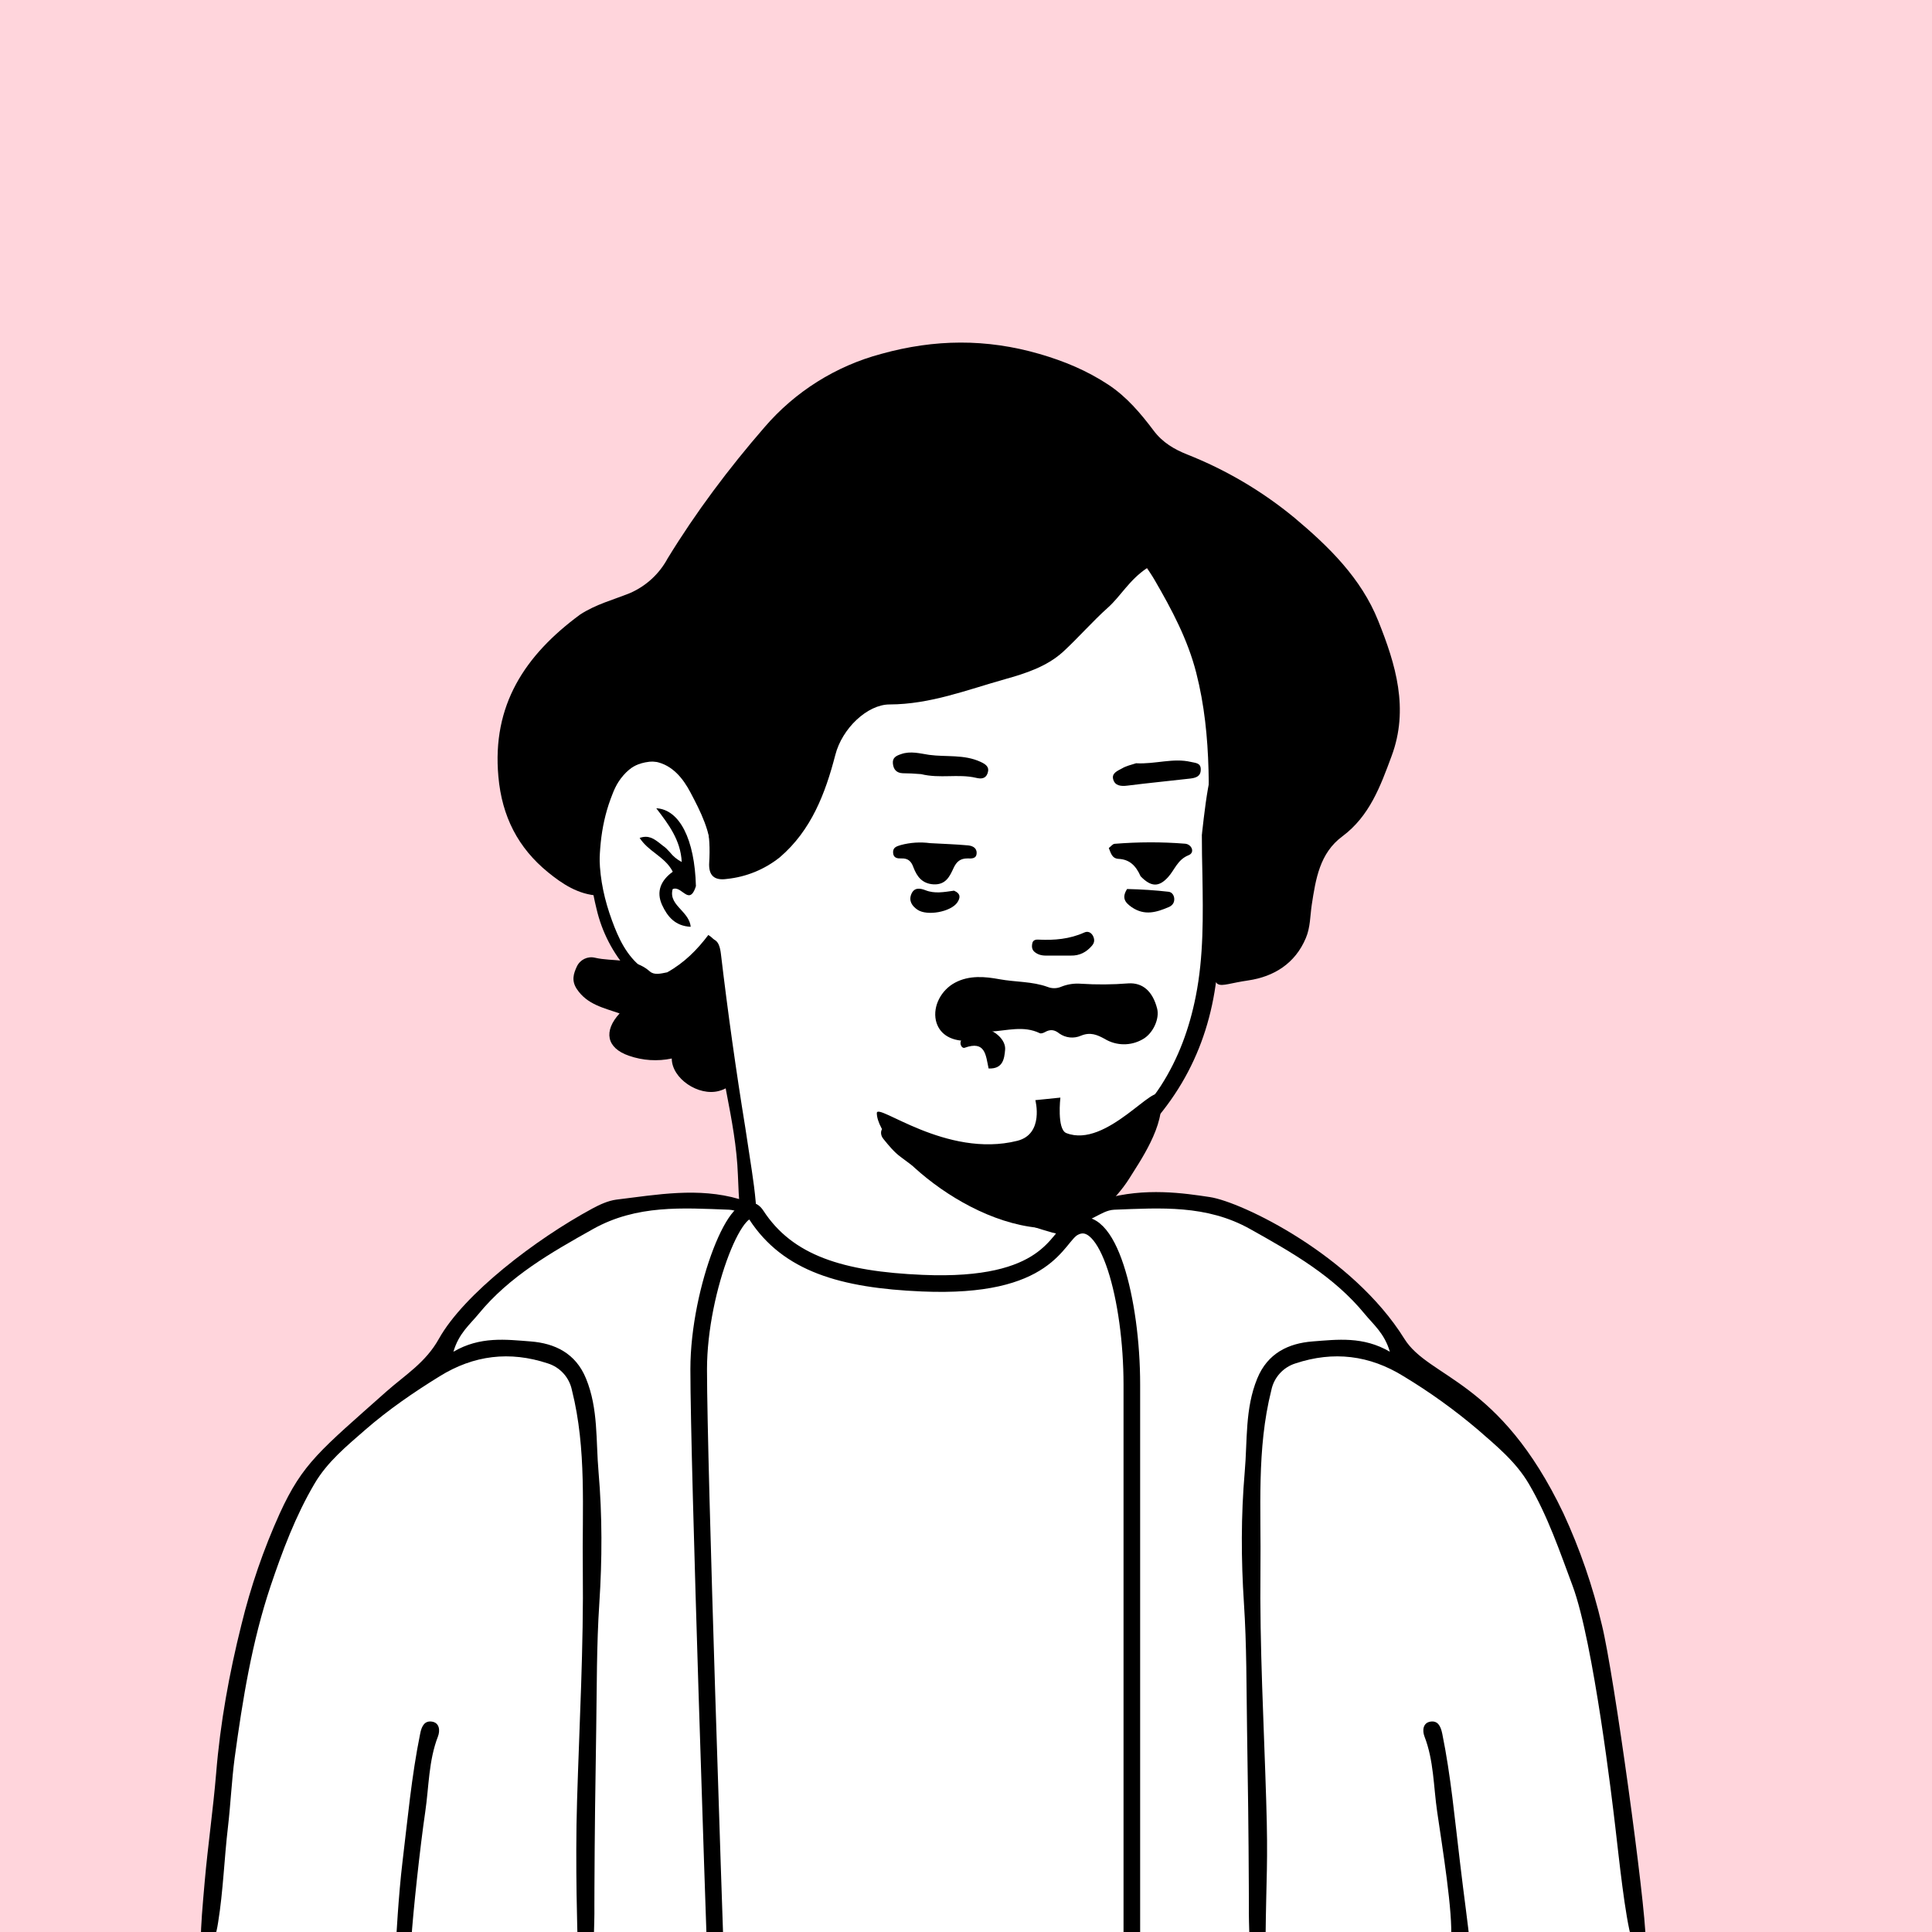
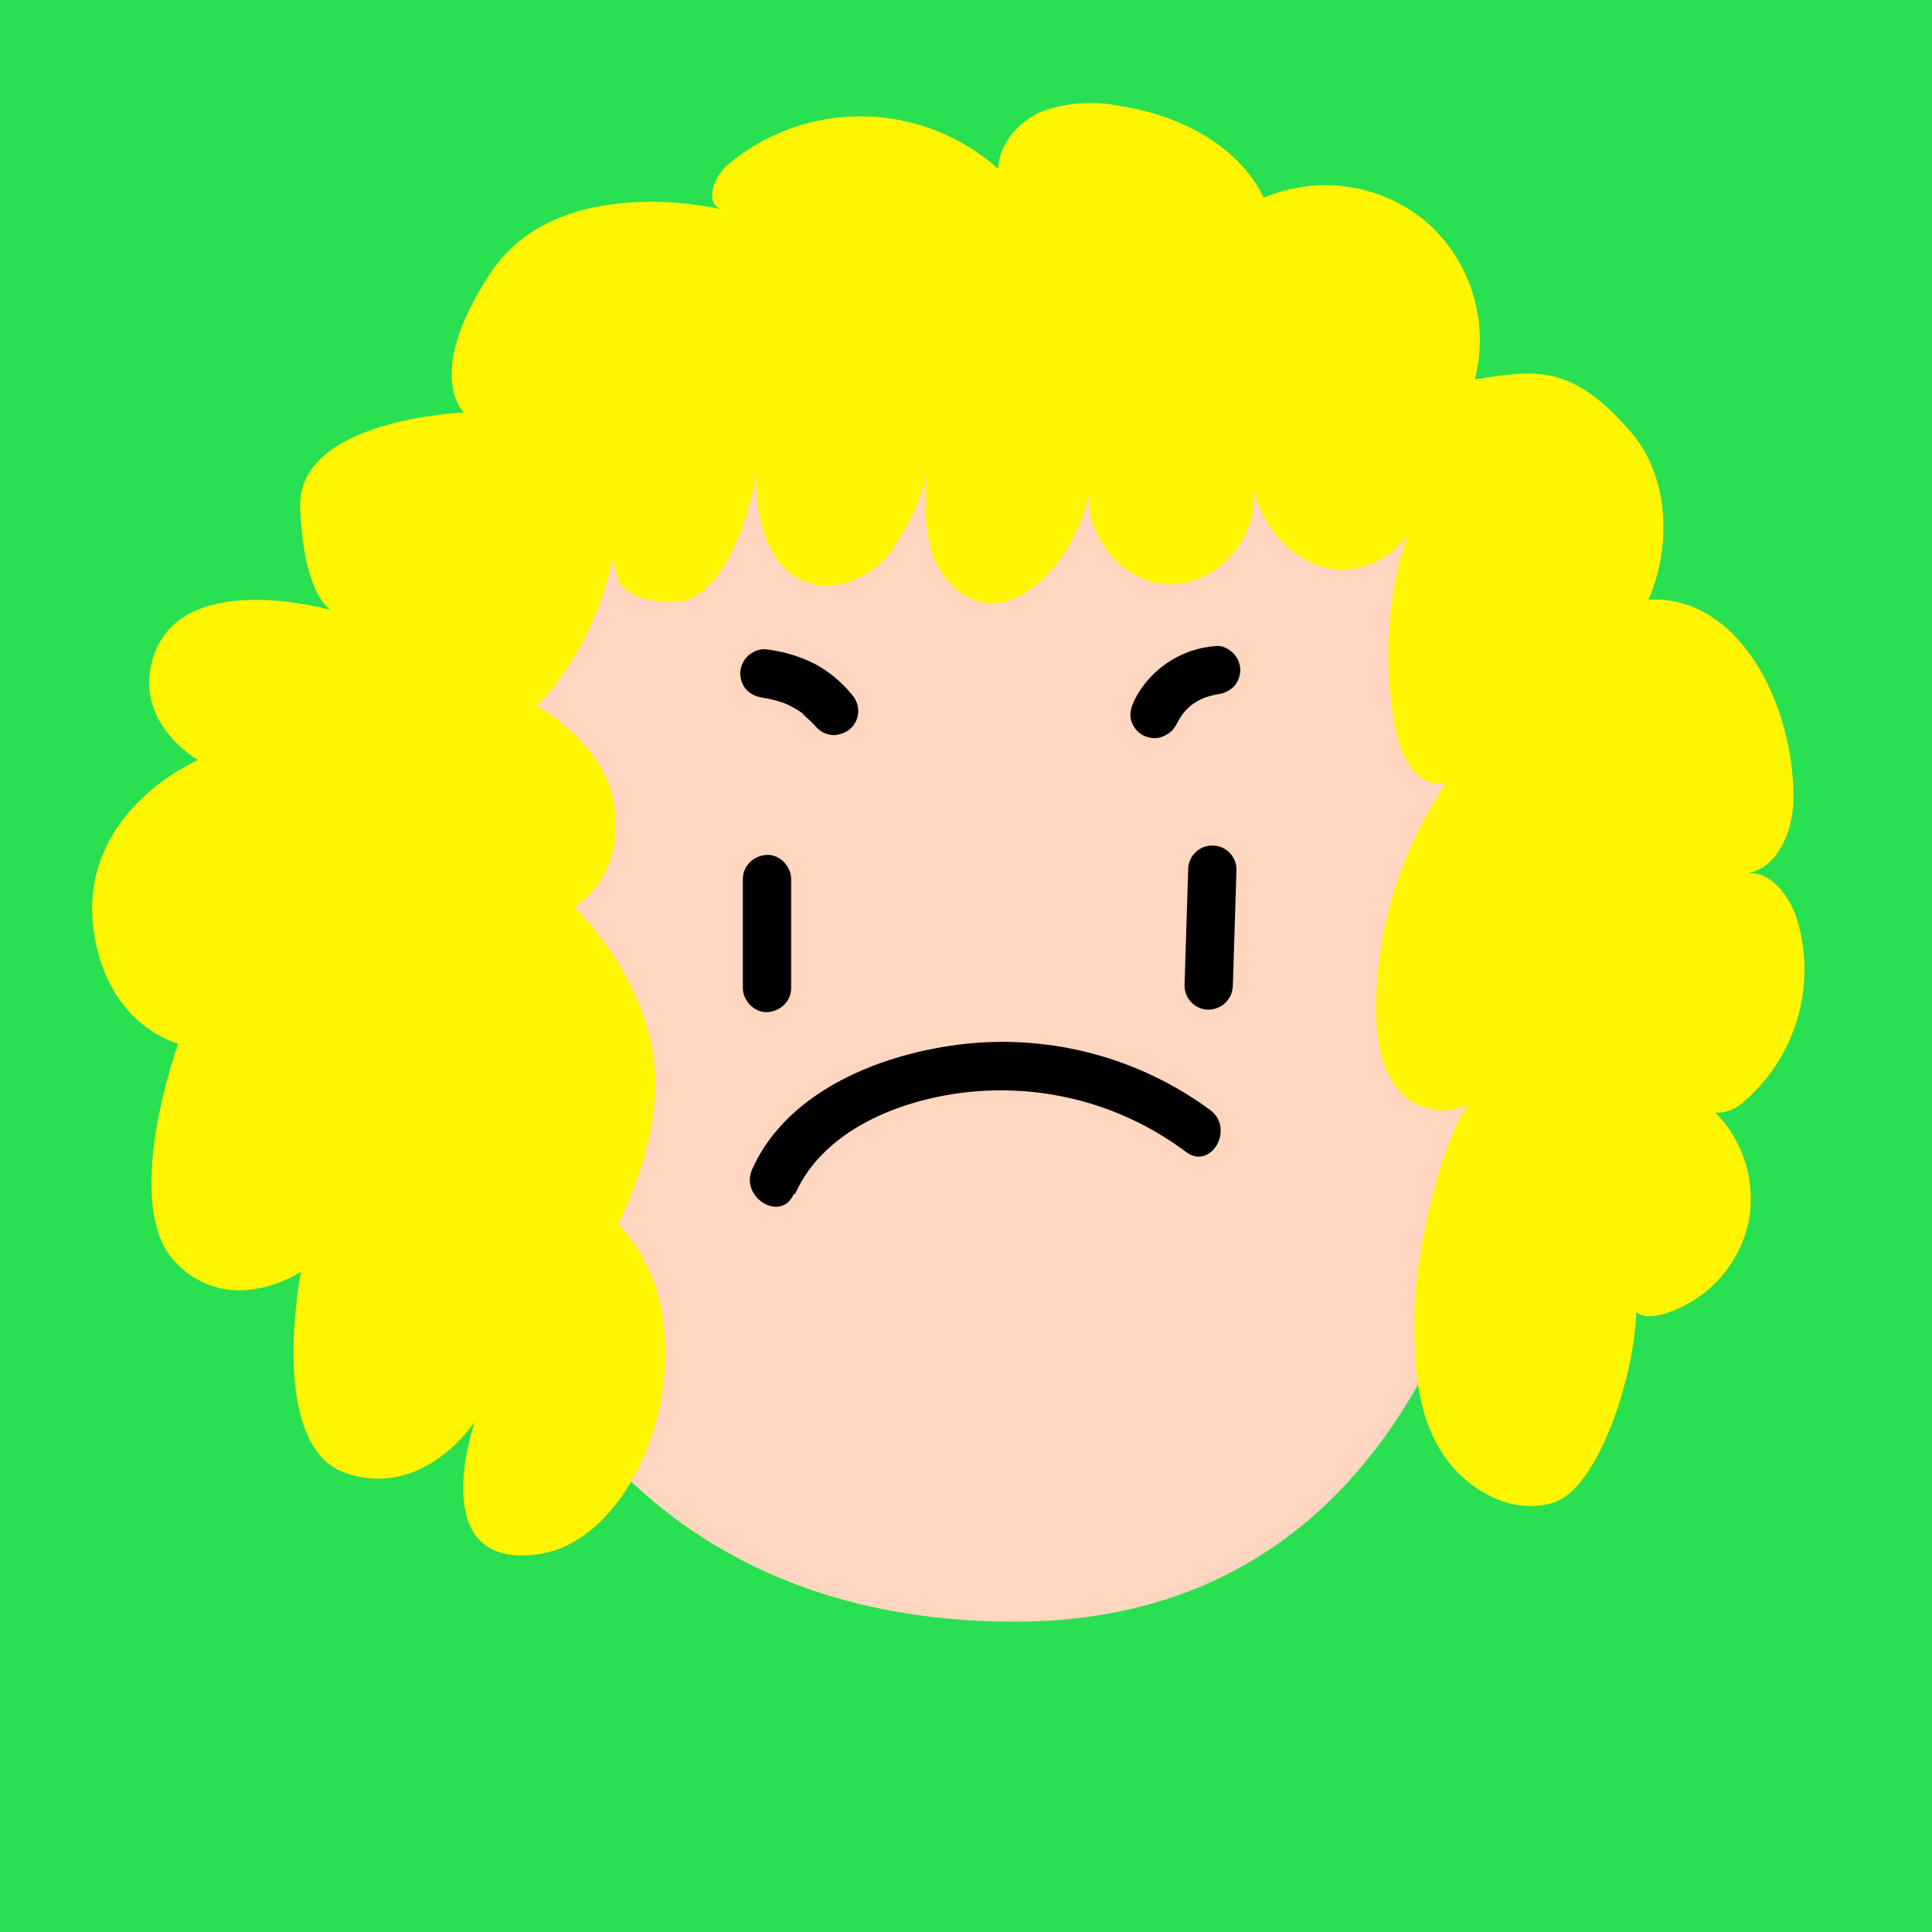
- <svg xmlns="http://www.w3.org/2000/svg" viewBox="0 0 1744 1744" fill="none" shape-rendering="auto">
-   <mask id="viewboxMask">
-     <rect width="1744" height="1744" rx="0" ry="0" x="0" y="0" fill="#fff" />
-   </mask>
-   <g mask="url(#viewboxMask)">
-     <rect fill="#ffd5dc" width="1744" height="1744" x="0" y="0" />
-     <g transform="translate(531 487)">
-       <path d="M554 727.7c-99.2 297-363.8 388.6-503.7 19.8-19.3-50.7 31-69.5 66.2-91.9 24.1-15.3 36.8-28.5 35.3-42.2-7-64.4-36.9-243.8-36.9-243.8l-3-5.8s.7-1.6-2.2 1.2c-3 3-9.9 34.2-37 34.2-24.5 0-49.2-10.9-61-86.3C7.2 285.6 9.6 214 40 201c12.5-5.3 24-7.2 35.2-.8 11.3 6.4-13-22 112-126C268.4 6.4 396.7-3.5 448.5 8 500.3 19.5 552 44.8 574.9 98.5c27.8 65-25.9 114.3-14 262.5-2.2 53.6.8 171.2-146.6 210.6-28 7.5-19.3 48.4 22.7 58.4 67 21 117 72.3 117 97.9" fill="#fff" />
-       <path fill-rule="evenodd" clip-rule="evenodd" d="m554 266.2.1-1.4c4.1-36.4 8.2-71.7 27.1-103.4 6.5 4.4 5.7 10 3.7 15.2-19.9 51.2-18 104.4-16.2 157.6l.4 14c2.1 66.4-14.5 126.8-58.7 177.5-15.4 17.6-35.8 29.8-56.5 40.3-21.4 11-25.9 20.1-19.2 43.6l.8 2.6c1.4 3.9 2.8 7.9-1 11.8-4.5 4.6-9.5 3.3-14.8 1.8l-.6-.1a406.4 406.4 0 0 1-137-68.3c-6-4.4-10.8-10.3-15.5-16.1l-.3-.4c-2.5-3-3-7.8.5-10.4 3.3-2.5 5.8-.5 8.7 1.8l1 .9a145.5 145.5 0 0 0 76.3 31.7c13.4 1.4 26.6.9 40 .4 7.4-.3 14.8-.6 22.3-.5 10.2 0 18.7-4.7 26.7-9.2l2.8-1.6c27.8-15.5 54.3-32.8 72.2-60.7 16.1-25 25.9-52.2 31.6-80.9 7.2-36.1 6.6-72.7 6-109.8-.3-12-.5-24.2-.5-36.4ZM50.6 190.8c21.9-1.7 34 11.2 44.3 26.3a140.4 140.4 0 0 1 22.4 61.5c.5 3.7 1 7.6-1.2 11.3-4.5.6-4.9-3-5-5.6-.5-20.7-9.7-38.7-18.9-56.1-6.6-12.5-16.2-24.6-31.4-27.6-17.2-3.5-33 12-40.8 32.2-14.5 37.6-12 74.6 1.4 111 5.8 15.9 13.1 32.1 27.8 43.2 14.8 11.3 32.7 9.3 43.6-5.7l2-2.5c2-2.6 4-5.1 5-8 2.1-5.8 5.4-11.2 11.3-10.4 6.8 1 8 8.3 8.7 14a3661 3661 0 0 0 22 156.7l5.9 38.8c2.6 17.1 5.6 41.7 3.6 52.1a28 28 0 0 0-.3 2.2c-.4 2.8-.6 5-4.2 5.5-4.9.8-7-2-7.7-6.4-2.3-17-3-23.6-4-49.6-.9-25.2-5.6-50-10.4-74.9l-5-27c-5.2-30.8-10.3-62-10.8-97l-2 3c-7.6 11.3-13.7 20.5-24.5 24a40.5 40.5 0 0 1-46.1-12.5 127.8 127.8 0 0 1-28.8-55.8c-8.4-34-9.9-67.1.9-100.6 5.2-16.1 23.7-44.7 42.2-42Zm34.6 127.5c4.4 3.2 8.4 6 12-5.4-1.1-42.2-14.7-69.2-35.8-70.3 11.2 14.6 22 28.8 23 48.5a32.3 32.3 0 0 1-10.7-8.8c-2-2.2-4-4.4-6.5-6l-3-2.4c-4.8-3.6-9.7-7.4-17.8-4.5 3.8 5.8 9 10 14.3 14 6 4.7 12 9.3 15.6 16.5-10.6 7.7-15.2 17.7-9.7 29.9 4.8 10.5 11.9 19.2 25.9 19.8-.6-6.3-4.7-10.9-8.8-15.4-5-5.4-9.7-10.6-7.5-18.6 3.2-1.5 6.2.7 9 2.7Z" fill="#000" />
+ <svg xmlns="http://www.w3.org/2000/svg" viewBox="0 0 80 80" fill="none" shape-rendering="auto" aria-hidden="true">
+   <defs>
+     <g id="mood-angry-304935c5">
+       <path d="M5.1 22.7c1.24-2.82 4.75-4.07 7.63-4.27 3.08-.21 6.09.67 8.56 2.52 1.03.77 2.03-.96 1.01-1.73a14.5 14.5 0 0 0-10.11-2.75c-3.4.36-7.4 1.9-8.87 5.21-.5 1.17 1.21 2.2 1.73 1.01m15.8-19.36q.16-.33.37-.6l-.16.2q.25-.34.58-.59l-.2.16q.33-.25.7-.4l-.23.1q.37-.16.75-.2l-.27.02.15-.02q.4-.02.71-.3a1 1 0 0 0 0-1.4c-.19-.18-.45-.33-.7-.3a4.1 4.1 0 0 0-3.43 2.31c-.1.25-.18.5-.1.77.06.23.24.48.46.6s.5.18.76.1c.23-.08.5-.23.6-.46zM3.84 2.16q.1 0 .18.02l-.27-.04q.56.08 1.1.3l-.25-.1q.53.22.98.57l-.2-.11q.35.27.63.59a1 1 0 0 0 .7.3c.25-.01.55-.12.72-.3.4-.42.37-1 0-1.41Q6.77 1.19 5.9.73a6 6 0 0 0-2.07-.6c-.24-.01-.54.14-.7.3-.18.17-.3.46-.3.71.01.25.1.53.3.71.2.19.42.26.7.3z" fill="black" />
    </g>
-     <g transform="translate(178 1057)">
-       <path d="M1301.3 694.3S1276 480.8 1263 423.6c-25.7-111.8-73.3-201.4-135.3-220.5-29.6-9.2-39.4-34-47-53.2-3-7.8-5.8-14.7-9.3-19.2C1040 90.7 975 50.5 941 37.3 914.5 27 838.5 20.6 813 30.7c-11.5 4.5-16.2 11-17.6 18.5-1.5.5-3 1.1-4.4 2-3.3 1.8-6 5-9.5 9C768 75.7 745 102.1 653.7 98c-72.5-3.2-120.5-13.8-149-58.3-2.3-3.6-5-4.8-8-4.2a223.7 223.7 0 0 0-163 19C316.2 64 219.4 158.4 218.4 163.7c-2 10.6-25.6 28-55.2 47.6C100.9 252.4 73.6 333 49.3 404.4l-6.6 19.2C31.8 455.2 6.1 692 6.1 692l176 2.3h1119.2Z" fill="#fff" />
-       <mask id="bodyVariant07-a" style="mask-type:luminance" maskUnits="userSpaceOnUse" x="453" y="259" width="392" height="433">
-         <path d="m467 692-14-432.5h392V692H467Z" fill="#fff" />
-       </mask>
-       <g mask="url(#bodyVariant07-a)">
-         <g transform="translate(396 278)" style="mix-blend-mode:difference">
-           <g fill="#fff">
-             <path d="m302.9 264.7-.5.1h.5Z" />
-             <path d="M410.3 250c-3-10-7.3-19.7-13-28.5a217.4 217.4 0 0 0-24.8-32.8 410 410 0 0 0-64.7-54.4 371.2 371.2 0 0 0-53.1-30A199.3 199.3 0 0 0 188 83.5c-12-.9-24.3-.1-36.2 2.3 11 1 22 2.8 32.7 5.4 14.8 4 33.2 11.6 49.3 18.1 20.5 9 40.7 18.8 59.8 30.5 29.6 19 53.5 38 76.8 62.8 12.4 14.3 20.5 25 28.4 40.5 3.7 8 6.4 16.6 8 25.3.8 6.1.7 5 .8 8.6v1.4l-.4 2.8v.1a44.4 44.4 0 0 1-19.2 27.3c-26.3 17-53 25.7-84.3 24.3-20.5-.8-41.7-6-58.8-10.7a385.2 385.2 0 0 1-61.8-22.6c-17-8-33.5-17.2-48.2-29-16.7-13.3-31.1-24.6-45-42.6-9.2-11.8-14.4-19.2-19.9-33l-.8-2.5c-1.6-5.4-1-2.5-1.7-8.3.2-3.5-.8-8 2.4-13.3a63 63 0 0 1 33.3-24c7.4-2.3 21.7-4.6 32.5-4.7 8-.1 16 1.2 23.9 2.4 15.7 2.8 28.7 6.9 44.7 13.5 14.7 6 29 12.8 42.9 20.4 29.1 16.6 63 42.2 70.4 67.4l.4 1.6v.2c.3 1.2.5 2.5.6 3.7v.3a114.5 114.5 0 0 0-.2 1.7l-.3 1.3c-1.5 4-7 7.6-15.3 10.1h-.3l-.3.2h.1a86 86 0 0 1-16.3 1.6c-9.5.1-18.9-1.6-28-3.8a126.6 126.6 0 0 1-38.1-15.5 189 189 0 0 1-26.9-18.4c-5.9-5-11.6-10.3-16.3-16.6-2-3-2.9-4.1-3.9-7.7a39.8 39.8 0 0 1 .2-.8l.2-.3v-.2l1.2-1.3.3-.4.3-.2c2.8-1.9 5.9-3.3 9-4.3 4-1.1 8.2-1.7 12.3-1.7a100.8 100.8 0 0 1 45.5 11.7 103 103 0 0 0-11.2-8.6c-12.8-8.2-29.1-15.6-44.6-14.2-12.4 1.7-19.9 6.7-20.1 20-.2 12.2 8.1 22.3 16.5 30.3 6.3 6 13 11.6 20.3 16.6a213.5 213.5 0 0 0 34 19c7.7 3 15.6 5.5 23.7 7.2 9.6 2.2 19.5 3.6 29.3 3 6.7-.3 13.5-1.1 19.7-3.8 25-9.7 16.6-42 3.8-58.7a158.2 158.2 0 0 0-36.9-35.3 284 284 0 0 0-51.1-29.7c-14-6.3-28-12.5-42.8-16.8a209.3 209.3 0 0 0-39.5-7.7c-7.8-.4-15.6 0-23.2 1.1A76.8 76.8 0 0 0 77.2 147a49.5 49.5 0 0 0-13 15.9 49.1 49.1 0 0 0-3.4 24c1.6 18.5 11.9 35 22.9 49.6a187.5 187.5 0 0 0 30.9 32.4c11.3 9.5 22.6 19.1 35 27 25.6 16 53.7 27.7 82.4 36.6 28.4 8.3 57.8 16 87.6 14.2a144 144 0 0 0 75.9-29 55.6 55.6 0 0 0 19-35.6 90 90 0 0 0-4.2-32Z" />
-             <path fill-rule="evenodd" clip-rule="evenodd" d="M528.4 299.2c2 3 4 6.1 4.8 9.6 1 4.7 1.3 11-3 14.2-2.5 1.4-5.6 1.7-8.5 2l-1.4.1c-5.3.4-10.6.5-15.9.4h-.4c-2.8 5.2-5.5 10.5-8 16 1.3-5.1 3-10.6 5-16.2a213 213 0 0 1-8-.5 142.3 142.3 0 0 0 3.3 8.2l-.5-.7-.6-1c-1.4-2.1-2.8-4.3-4-6.6a126.6 126.6 0 0 1-26-5c-5-1.5-10.6-3.3-12.2-8.7-1.3-5-.3-11 4.2-14a142 142 0 0 1 18.1-12.4c-.7-3-1.4-6.3-1.8-9.5-.7-7.3-1.7-22.4 9-22.2 4.4 1 7.9 4 11.2 6.8l1.6 1.3a150.9 150.9 0 0 1 8.8 8.5c3.8-1.7 7.7-3 11.6-4.2 3.1-.8 6.4-1.4 9.5-.4 3.8 2 4 7 3.5 10.8-.5 2.8-1.4 5.4-2.7 7.9l-3.5 7.1c2 2.6 3.8 5.3 5.6 8l.3.5Zm-8.8-20.8c-1.7.3-3.4.7-5 1.3l-.4.1-.5.2 3.6 4.2 2.4-5.8Zm-37.2-11.6 4 2c2.5 1.8 4.9 3.7 7 5.8a349 349 0 0 0-12.5 6.8 58.4 58.4 0 0 1-1-14.2l.8-.4h1.7Zm-3.3 30.2c-4.7 2.7-9.4 5.6-13.8 8.7 6 2 12.4 3.4 18.8 4.2a244.4 244.4 0 0 1-5-13Zm9 13.4-4.3-16v-.1l2.8-1.6c5.4-3 11-6 16.6-8.5a222 222 0 0 1 9.6 10.8l-6.6 16.5c-6 0-12.2-.4-18-1Zm29.3-9.7-5.8 10.8c4.3 0 8.6-.3 12.9-.8l-.9-1.4c-2-2.9-4-5.8-6.2-8.6Z" />
-             <path d="M262.6 221.8c2 6.7 3.6 10.8-3.4 12.4-5.4 1.1-11 .5-16.4.4-.8 0-1.1 0-.2.3a45 45 0 0 0 9.6 3.6c12.6 3.2 17.6-6.8 10.4-16.7ZM412.8 353.9c-4.7 2.5-9.9 4.1-15 5.8a237 237 0 0 1-21.2 5.6 261 261 0 0 1-58.3 5c-22.6-1-45-4.8-66.8-11-18-5-45.7-11.8-72.3-22.3l-5.7-2.3a851 851 0 0 0 56.3 29.5 196.2 196.2 0 0 0 55.3 16.5c18.7 3.2 37.7 4.2 56.7 3 10.3-.6 20.8-1.6 30.9-4.3a134 134 0 0 0 39-17.4c8.7-6.3 15-15 21.4-23.6-6.6 5.7-12.6 11.2-20.3 15.5ZM391.5 147.3l-4.2-2.4 7.3 7a340.7 340.7 0 0 1 50.5 71.3c-8.6-31-23-61.4-53.6-76ZM18.6 152c5.3-8.4 19-25 29-31.4A100 100 0 0 1 75.5 106a95.2 95.2 0 0 1 21.2-2.5 69.2 69.2 0 0 0-23.6-2.9A78.2 78.2 0 0 0 44 111c-13.7 8-24 20.7-32 34.1a89.6 89.6 0 0 0-11 45c.8 19.6 8 38.5 18.3 55a300 300 0 0 0 38 44.2l15.1 14.5A518 518 0 0 1 27.1 242c-14.5-23.5-21.2-43.7-18.5-62.6a64 64 0 0 1 10-27.5Z" />
-             <path fill-rule="evenodd" clip-rule="evenodd" d="M134.7 341.1c-1.8-3-3.7-6-5.8-8.9l-.6-.7-.5-.6 1.4-2.6c1.3-2.1 2.5-4.3 3.3-6.7.8-3.5.8-8.2-2.3-10.6a7 7 0 0 0-4.4 0 43.7 43.7 0 0 0-11.4 4.2A264.7 264.7 0 0 0 91.6 294c-1-.9-2.1-1.8-3.4-2.4-3.5-1.4-5 3.2-5.3 5.8a64.1 64.1 0 0 0 2.5 20.5c1 4.3 2.3 8.6 3.7 12.8l-4 2.8-.7.5-9.8 7c-3 2.3-6.4 4.9-7 8.9-.7 3.5-.5 8.3 2.9 10.4 3.6 1.2 7.5 1.5 11.4 1.8l2.4.2c5.3.4 10.6.4 16 .1 2.3 6.7 4.7 13.4 7.3 20 .2.9.7 1.7 1.3 2.4-.7-1.2-1-2.6-1.2-4l-.4-1.9-1.5-6.5-2.2-10.2c2 0 4.1-.2 6.2-.4-1.2 4.6-2.1 9.4-2.7 14.1 1.4-4.9 3.1-9.7 5.1-14.3a464.7 464.7 0 0 0 10.6-1.2l7.8-1c1.2-.2 2.4-.6 3.6-1a7 7 0 0 0 2.4-3c2-4.7.8-10-2-14.2Zm-44-32.9c4.8 4 9.3 8 13.6 12.4l-9.4 6c-1.7-6.7-3.2-13-4.2-18.4Zm2.5 34.4-8.4 5.7c3.5.2 7 .3 10.5.2l-2.1-6Zm7.3 5.8-2.3-9.2 4.7-3c3.1-2 6.8-4.2 10.5-6.2 1.6 1.8 3.4 3.7 5 5.7a230.1 230.1 0 0 0-4.3 11.6c-4.5.5-9 .9-13.6 1Zm19.8-3.5-1 1.9 7.2-1c-1-1.5-2.5-3.3-4-5.2l-.5 1-1.7 3.3ZM380.5 75.7c-1.2-2-3-3.5-5.2-4.4l-8-3.8c.3-14 .3-27.9-.3-41.8-.3-2-1.1-5.4-3.7-4.6a17.3 17.3 0 0 0-3.6 5 341 341 0 0 1-19.6 29.4 646.9 646.9 0 0 0-43.3-16.7c-1.8-.6-3.6-1.2-5.3-.4-4.3 3.3-3.8 10.2-1.7 14.6a64 64 0 0 0 9.8 12.5l.2.2c5.4 5.8 11.2 11.1 17 16.4l1.6 1.4 1 1a5872 5872 0 0 1-15 9.4 27 27 0 0 0-5.7 4 6 6 0 0 0 0 6.6 3 3 0 0 0 2.6.8c1.5 0 3-.3 4.6-.5 5.1-.9 10.2-2 15.3-3.1l5-1.2 9-2a3942 3942 0 0 0 12.6 11.1c4.2 3.7 10.2 9 14.2 5.6 3.4-3.3 3.8-8.2 4.1-12.7l.2-2.3.5-8.6 6.2-1.2c.5 0 1-.2 1.4-.3 1.4-.3 2.8-.6 4-1.3 4-2.9 4-9 2-13Zm-20-12.7v1.4l-9.3-4.1 5.6-6a57 57 0 0 0-8.4 4.8 242.4 242.4 0 0 1-4-1.7l-1.4-.6c6.5-6.2 12.5-12.8 18-19.8-.3 7.4-.4 16.6-.5 26Zm-55-7A1166.6 1166.6 0 0 0 337 85a225.8 225.8 0 0 1 23.2-6v-.5c-5.7-2.6-11.5-5-17.3-7.5l-3.5-1.5a55 55 0 0 1-5.6 3 94 94 0 0 1 3.5-3.9l-5-2.1a54 54 0 0 0-.7.6l.4-.5.1-.2c-8.8-3.6-17.6-7.2-26.6-10.5Zm5 38.4c3.3-3 6.5-6.2 9.6-9.4l4.5 4.1a556 556 0 0 0-14 5.3Zm38.5 1 1.8 1.7 1 .9c1.5 1.2 3.7 3.2 6.7 4.4h.5c.3-2.6.6-5.7.7-9.3L349 95.4Z" />
-           </g>
-         </g>
-       </g>
-       <path d="M467.4 694.3S452.7 266.8 452.7 179c0-72.8 36.6-163 52-139.2 28.5 43.8 77.2 58.4 149.7 61.5 115 5 120.9-41.3 136.6-50 31.4-17.6 52.7 66 52.7 141.4V694" stroke="#000" stroke-width="15" />
-       <path d="M1295 694c-6.2-21.3-11.5-73.3-14.9-102-2.4-20.7-19.6-166.5-38.5-217.4-11.6-31.1-22.4-63-39.5-92.1-11.7-20-29.3-34.3-46-48.9a513 513 0 0 0-67-48.2c-30.9-19.2-63.4-23-97.6-11.7a32 32 0 0 0-21.9 24.3c-13.4 53.3-9.1 107.6-9.8 161.6-.8 69.8 3.1 139.5 5.2 209.2 1.8 57.2 0 66.7-.6 125.2h-14.5c-.9-32.2-.4-15.3-.6-47.5-.2-47.6-.8-95.1-1.6-142.7-.6-37.8-.3-75.7-2.8-113.5-2.6-39.6-2.7-79.1.7-118.6 2.5-28.2.1-57 11.3-84.3 9.4-23 28.3-31.8 49.9-33.5 22.4-1.7 45.7-4.8 69.8 9.3-4.8-16.6-15-24.7-22.6-34-28-34.2-65.5-55.5-103.6-76.8-39.3-22-80.7-19-122.6-17.4-6.5.3-12 3.8-17.8 6.7-7.5 4-15.3 7.3-26.6 4.8 9.5-13 22.1-17.3 35.1-21.1 37.1-10.8 73-5.2 95.7-1.8C943 28 1042.7 76 1089.7 151.5c22.3 35.9 85.8 36.4 143.6 157.6a528 528 0 0 1 34.7 100.7c10.9 44 39.5 252.6 39.5 284.2H1295ZM15.3 694c2-6.9 2.7-9.9 3.6-15.7 4.6-28.4 5.5-57.6 8.9-86.3 2.4-20.7 3.3-41.4 6-62 7.2-52.7 15.6-105 32.5-155.4 10.7-31.7 22.4-63 39.5-92.1 11.7-20 29.3-34.3 46-48.9 20.7-18 43.5-33.7 67-48.2 30.9-19.2 63.4-23 97.6-11.7a32 32 0 0 1 21.9 24.3c13.4 53.3 9.1 107.6 9.8 161.6.8 69.8-3.1 139.5-5.2 209.2-1.8 57.2.5 125 .5 125l14.6.2c.9-32.2.4-15.3.6-47.5.2-47.6.8-95.1 1.6-142.7.6-37.8.3-75.7 2.8-113.5 2.6-39.6 2.7-79.1-.7-118.6-2.5-28.2-.1-57-11.3-84.3-9.4-23-28.3-31.8-50-33.5-22.3-1.7-45.6-4.8-69.7 9.3 4.8-16.6 15-24.7 22.6-34 28-34.2 65.5-55.5 103.5-76.8 39.4-22 80.8-19 122.7-17.4 6.5.3 12 3.8 17.8 6.7 7.5 4 2.3 11.5 6.4.7 5.8-15-2-13.2-15-17-37-10.8-74-4-111 .5-7.4 1-14.8 4.4-21.5 8-51.4 27.8-116 77.2-138.6 117.6-12 21.6-30.7 32.8-47.5 47.7C111 252.3 95.3 263.8 74.6 309a573.6 573.6 0 0 0-34.7 100.7c-11 44-19.1 88.6-22.8 134.2-2.7 32.4-7.4 64.8-10.3 97.4-2 22.8-3.5 39.7-3.5 52.6h12Z" fill="#000" />
-       <path d="M1131.8 694c2-23.7-8-84.7-12.5-115.7-3.3-22.6-3-46-11.4-67.7-2.1-5.4-1.5-12.4 5.3-13.5 6.4-1 9.2 3.5 10.7 10.8 7.8 38.3 11.3 77.2 16 116 3.5 30 7.8 60 8.5 70l-16.6.1ZM193.3 694c1.4-23.6 8-84.7 12.6-115.7 3.3-22.6 3-46 11.4-67.7 2.1-5.4 1.5-12.4-5.3-13.5-6.4-1-9.3 3.5-10.7 10.8-7.8 38.3-11.3 77.2-16 116-3.6 30-5.7 70.1-5.7 70.1h13.7Z" fill="#000" />
+     <g id="hair-longCurls-304935c5">
+       <path d="M21.73 17.15c-.23.95-.21 2.72 0 3.67s1.46 1.17 2.44 1.15c1 0 1.75-.93 2.22-1.83.58-1.1.97-2.31 1.16-3.54-.09 1.82.42 4.03 2.15 4.59 1.2.38 2.53-.24 3.34-1.2a10 10 0 0 0 1.6-3.4 8 8 0 0 0 .16 3.34c.35 1.07 1.27 2.05 2.4 2.1.92.04 1.76-.52 2.4-1.2a7 7 0 0 0 1.8-3.92c-.54 2 1.15 4.27 3.2 4.34s3.9-2.1 3.49-4.13c.3 1.57 1.44 3.04 2.99 3.43s3.42-.59 3.7-2.17a16 16 0 0 0-.8 8.7c.17.9.5 1.9 1.32 2.31s2.1-.36 1.76-1.2a16.8 16.8 0 0 0-3.86 10.6c0 1.3.2 2.71 1.12 3.6s2.78.9 3.29-.3c-1.68 1.32-2.76 6.96-2.81 9.1-.04 1.95 0 4 .94 5.7s2.98 2.98 4.83 2.37c2.1-.69 3.73-6.6 3.35-8.79-.32.2-.21.75.1.95.33.2.75.14 1.12.03a5.1 5.1 0 0 0 3.5-3.88 5.1 5.1 0 0 0-1.87-4.88c.06.62 1.02.5 1.51.1a7.2 7.2 0 0 0 2.32-7.77c-.33-.95-1.13-1.97-2.12-1.79 1.32-.17 1.98-1.72 2-3.05.06-3.82-2.17-8.5-6-8.3.96-2.2.86-5.09-.71-6.92-2.54-2.96-4.1-2.55-6.48-2.2a6.5 6.5 0 0 0-2.01-6.52 6.5 6.5 0 0 0-6.73-1c-1.06-2.2-3.53-3.43-5.95-3.8a6 6 0 0 0-3.17.2c-1 .4-1.83 1.32-1.88 2.4a8.56 8.56 0 0 0-11.2-.17c-.55.5-.97 1.51-.3 1.84-.01 0-6.66-1.62-9.5 2.62-2.82 4.24-1.12 5.8-1.12 5.8s-6.92.27-6.78 3.94 1.27 4.24 1.27 4.24-6.01-1.72-7.3 1.8c-1.03 2.81 1.8 4.41 1.8 4.41S-.96 30.81.2 36.16c.76 3.48 3.4 4.1 3.4 4.1s-2.4 6.63-.14 9.03 5.22.42 5.22.42-1.41 7.2 1.84 8.33 5.36-2.12 5.36-2.12-2.12 6.07 2.54 5.5c4.66-.55 7.46-9.6 3.39-13.68 0 0 2.12-3.95 1.4-7.34C22.55 37 20 34.61 20 34.61s1.98-1.13 1.7-3.95c-.3-2.82-3.26-4.38-3.26-4.38s3.4-3.1 3.53-9.18" fill="#fff500" />
    </g>
-     <g transform="translate(266 207)">
-       <path d="M257.6 347.8c14.4-9.4 30.2-13.4 45-19.4a70.4 70.4 0 0 0 34-31.2c25.7-42 55.2-81.3 87.4-118.4a210.3 210.3 0 0 1 105.7-66.4c48-13.3 94.6-13.8 142.6.1 22.4 6.5 42.8 15 62.1 27.7 16.7 11 29.3 26 40.9 41.4 8.2 11 18.8 17 30.2 21.6a360 360 0 0 1 97 57.2c31 26 60.2 54.5 75.6 93 15.8 39.3 28 79.6 12 122.3-10 27-19.8 54-44.4 72.3-20.5 15.2-24 38.5-27.6 61.8-1.5 10-1.2 20.2-5.3 29.9-9.7 23.2-29 34.9-51.9 38.3-31.8 4.6-29.5 12.6-34.5-24.1a477.2 477.2 0 0 1-2.8-77.4c1.7-59.1 5.1-118.2-9.8-176.3-7.7-30-22-56.9-37.4-83.4-2.1-3.7-4.6-7.3-7-11-16.2 10.9-23.6 25.2-35.2 35.6-14.1 12.6-26.6 27.1-40.6 40-14.8 13.4-33.8 19.5-52.4 24.7-34.2 9.6-67.4 22.7-104.2 22.8-20 0-42.9 21.6-49 45.7-9 34.7-21.7 68-50.1 92.3a91.6 91.6 0 0 1-47.7 19.5c-11.5 1.7-16.8-3.2-16-15 1.5-24-1.9-47.2-16-67-9.8-13.4-21.2-27.4-41.8-23.2-18.3 3.7-25.2 16.5-31.2 33-9.5 25.8-11 52-9.6 78.9.1 2.4-.7 4.9-1.3 8.4-18.5-1-32.8-10.7-45.6-21.1-27-22-41.6-50.3-44.8-86.3-5.9-64.6 23.9-109.6 73.7-146.3ZM336.3 670.7c15.4-8.6 27-20.3 37.1-33.7 7 4.4 9.2 9.7 9.8 16.4 2.6 28 2.3 56 7.5 83.8 1.3 6.6 2.3 13.4 4.3 19.8 3.6 11.6-1.1 17.8-12 20.8-18.4 5-42.6-11.2-42.6-29.3a72.1 72.1 0 0 1-38.7-2.5c-20.4-7-23-22.3-8.4-38.2-14.2-5-29.2-7.9-38.6-22-5-7.6-3-13.8 0-20.3 2.9-6.2 9.6-9.5 16.2-8 16.6 3.9 35.2-.5 49.7 12.4 4 3.5 9.7 2 15.7.8Z" fill="#000" />
-     </g>
-     <g transform="translate(791 871)">
-       <path d="M101.4 93.5c-2.6-12.2-2.9-25.4-21.6-18.7-2.6.9-5-3.7-3.1-6.7 4.4-7 10.7-11.9 19.6-10.9 10.6 1.3 20.9 10.6 20 19.5-.7 8.1-2 17.4-14.9 16.8Z" fill="#000" />
-     </g>
-     <g transform="translate(653 805)">
-       <path d="M138.5 199.8c0-10 62.6 41.1 126.8 25 24.4-6.1 16.3-36.7 16.3-36.7l22.6-2.3s-3.3 28.5 5.3 32c36.5 14.4 81.5-48.4 84.9-33 5.5 25.1-19.6 60.3-28 74-12.3 19.6-35.4 40.6-51.2 43.4-82.2 14.9-176.7-72.5-176.7-102.4ZM219.4 134.6c-15.3 0-25-7-27.6-18.5-2.8-13.1 4.9-27.4 17.2-34 13-7 27.5-5.5 40-3.2 14.5 2.7 29.7 1.9 43.7 7a16 16 0 0 0 12.3-.2 39.3 39.3 0 0 1 17.6-2.7 296 296 0 0 0 42.8-.3c13.4-.9 22.2 7.5 26.1 22.6 2.5 9.3-3.8 23-13.3 28a33.6 33.6 0 0 1-34-.5c-6.8-3.7-12.9-6.4-21.4-2.9a20 20 0 0 1-19.6-2c-4.3-3.5-8.2-3.9-12.8-1.3-1.4.8-3.7 1.7-4.9 1-14.6-7-29.4-2.2-44.3-1.4-8.4.4-13 8-21.8 8.4Z" fill="#000" />
-     </g>
-     <g transform="translate(901 668)">
-       <path d="M45.4 194.6c-5 .2-8.7-.4-12-2.9-2.8-2-3.2-4.8-2.6-7.9.5-3.3 3.2-3.8 5.8-3.6 14.1.7 28-.5 41.1-6.4 3.2-1.5 6-.2 7.7 2.6 1.7 3.1 2 6.3-.8 9.4-5 5.8-11.2 9-19 8.8H45.5Z" fill="#000" />
-     </g>
-     <g transform="translate(610 680)">
-       <path d="M407.4 122.5c13 .3 25.4 1.1 37.6 2.5 3 .4 5 3.3 5 6.7 0 3.3-1.7 5.6-4.7 7-11.2 4.8-22 8.2-33.7.2-6.5-4.5-9-8.7-4.2-16.4ZM251.2 124c6.4 2.8 5.6 6.6 3 10.6-5.9 8.6-27.3 12.5-36 6.6-5-3.4-8-8-5.6-14 2.5-6.2 7.7-5.6 12.8-3.6 8.3 3.3 16.5 1.7 25.8.4ZM419.6 111c-4.2-9.5-9.9-15.2-19.8-15.7-6-.3-7-5.1-8.9-9.8 2-1.5 3.5-3.7 5.3-3.8 21.1-1.7 42.4-1.8 63.5-.1 6 .4 9.3 8 3.2 10.4-10 4-12.5 13.2-18.5 19.8-8.2 9-15.2 9.1-24.8-.8ZM229.6 81.1c12.2.7 23.1 1 34 2 3.6.3 8 1.8 8 6.7 0 5.6-4.6 5.2-8.3 5.1-6.3 0-9.7 2.7-12.5 8.6-3.4 7.4-6.9 15.3-18 14.8-10.5-.6-15.1-7.2-18.2-15.2-2-5.7-4.9-8.4-10.9-8.2-3.4.1-7.1-.2-7.5-4.9-.4-5 3-6 7-7.2a67.7 67.7 0 0 1 26.4-1.7Z" fill="#000" />
-     </g>
-     <g transform="translate(610 680)" />
-     <g transform="translate(774 657)">
-       <path d="M57.5 41.8C51.3 41.3 46 41 41 41c-5.7-.2-8.5-3.4-9-8.8-.5-5.3 3-7 7.5-8.5 8.6-3 17.1-.5 25.2.7 15.4 2.1 31.5-.6 46.4 6.3 5 2.3 8.3 4.7 6.4 10.3-1.8 5.2-6.1 5.2-10.6 4.1-16-3.7-32.4.9-49.4-3.3ZM251.8 32c17.2.9 33.1-5 49.3-1.2 4 1 9 .7 8.8 7 0 6.2-4.7 7.4-9.5 8-19 2.2-38 4-56.9 6.4-5.7.7-11 .1-12.6-5.6-1.7-5.7 4-7.8 8-10 3.5-2.1 7.8-3.1 12.9-4.7Z" fill="#000" />
-     </g>
-     <g transform="translate(0 559)" />
+     <clipPath id="clip-304935c5">
+       <rect width="80" height="80" rx="0" ry="0" />
+     </clipPath>
+   </defs>
+   <g clip-path="url(#clip-304935c5)">
+     <rect width="80" height="80" fill="#29e051" />
+     <path d="M19.07 30.47s1.57-20.23 21.59-20.23S62.3 30.55 62.3 30.55s9.43-.8 9.43 7.6c0 8.42-9.28 7.13-9.28 7.13S60.9 67.15 42.03 67.15c-21.11 0-23.4-20.8-23.4-20.8s-9 .72-9.93-6.25c-1.08-8.2 10.37-9.64 10.37-9.64" fill="#ffd6c0" />
+     <path d="m64.3 39.49.46-.41.1-.09c.12-.1-.13.1-.02.02l.24-.17q.5-.35 1.06-.62l.26-.12.05-.02.05-.02.58-.21q.6-.18 1.2-.28c.52-.08.85-.76.7-1.23-.18-.56-.67-.8-1.23-.7a9.3 9.3 0 0 0-4.87 2.43c-.38.36-.4 1.06 0 1.4.4.36 1 .4 1.4 0zm-51.8-1.16.14.01c-.27-.02-.11-.01-.04 0l.3.05.52.14.28.09.12.05c.02 0 .22.09.06.02-.14-.1 0-.04.03-.03l.15.06.26.13.47.3.27.22q.47.38.83.83c.33.4 1.07.37 1.41 0 .4-.43.36-.98 0-1.4a7.3 7.3 0 0 0-4.84-2.53c-.52-.06-1.02.5-1 1 .03.59.44.94 1 1m18.3-1.9v4.54c0 .52.46 1.02 1 1s1-.44 1-1V36.4c0-.52-.46-1.02-1-1s-1 .44-1 1M49.2 36l-.15 4.81a1 1 0 0 0 1 1c.56-.02.98-.44 1-1l.15-4.8a1 1 0 0 0-1-1 1 1 0 0 0-1 1" fill="black" />
+     <use transform="translate(27.82 26.75)" href="#mood-angry-304935c5" />
+     <use transform="translate(3.78 2.95)" href="#hair-longCurls-304935c5" />
  </g>
</svg>
